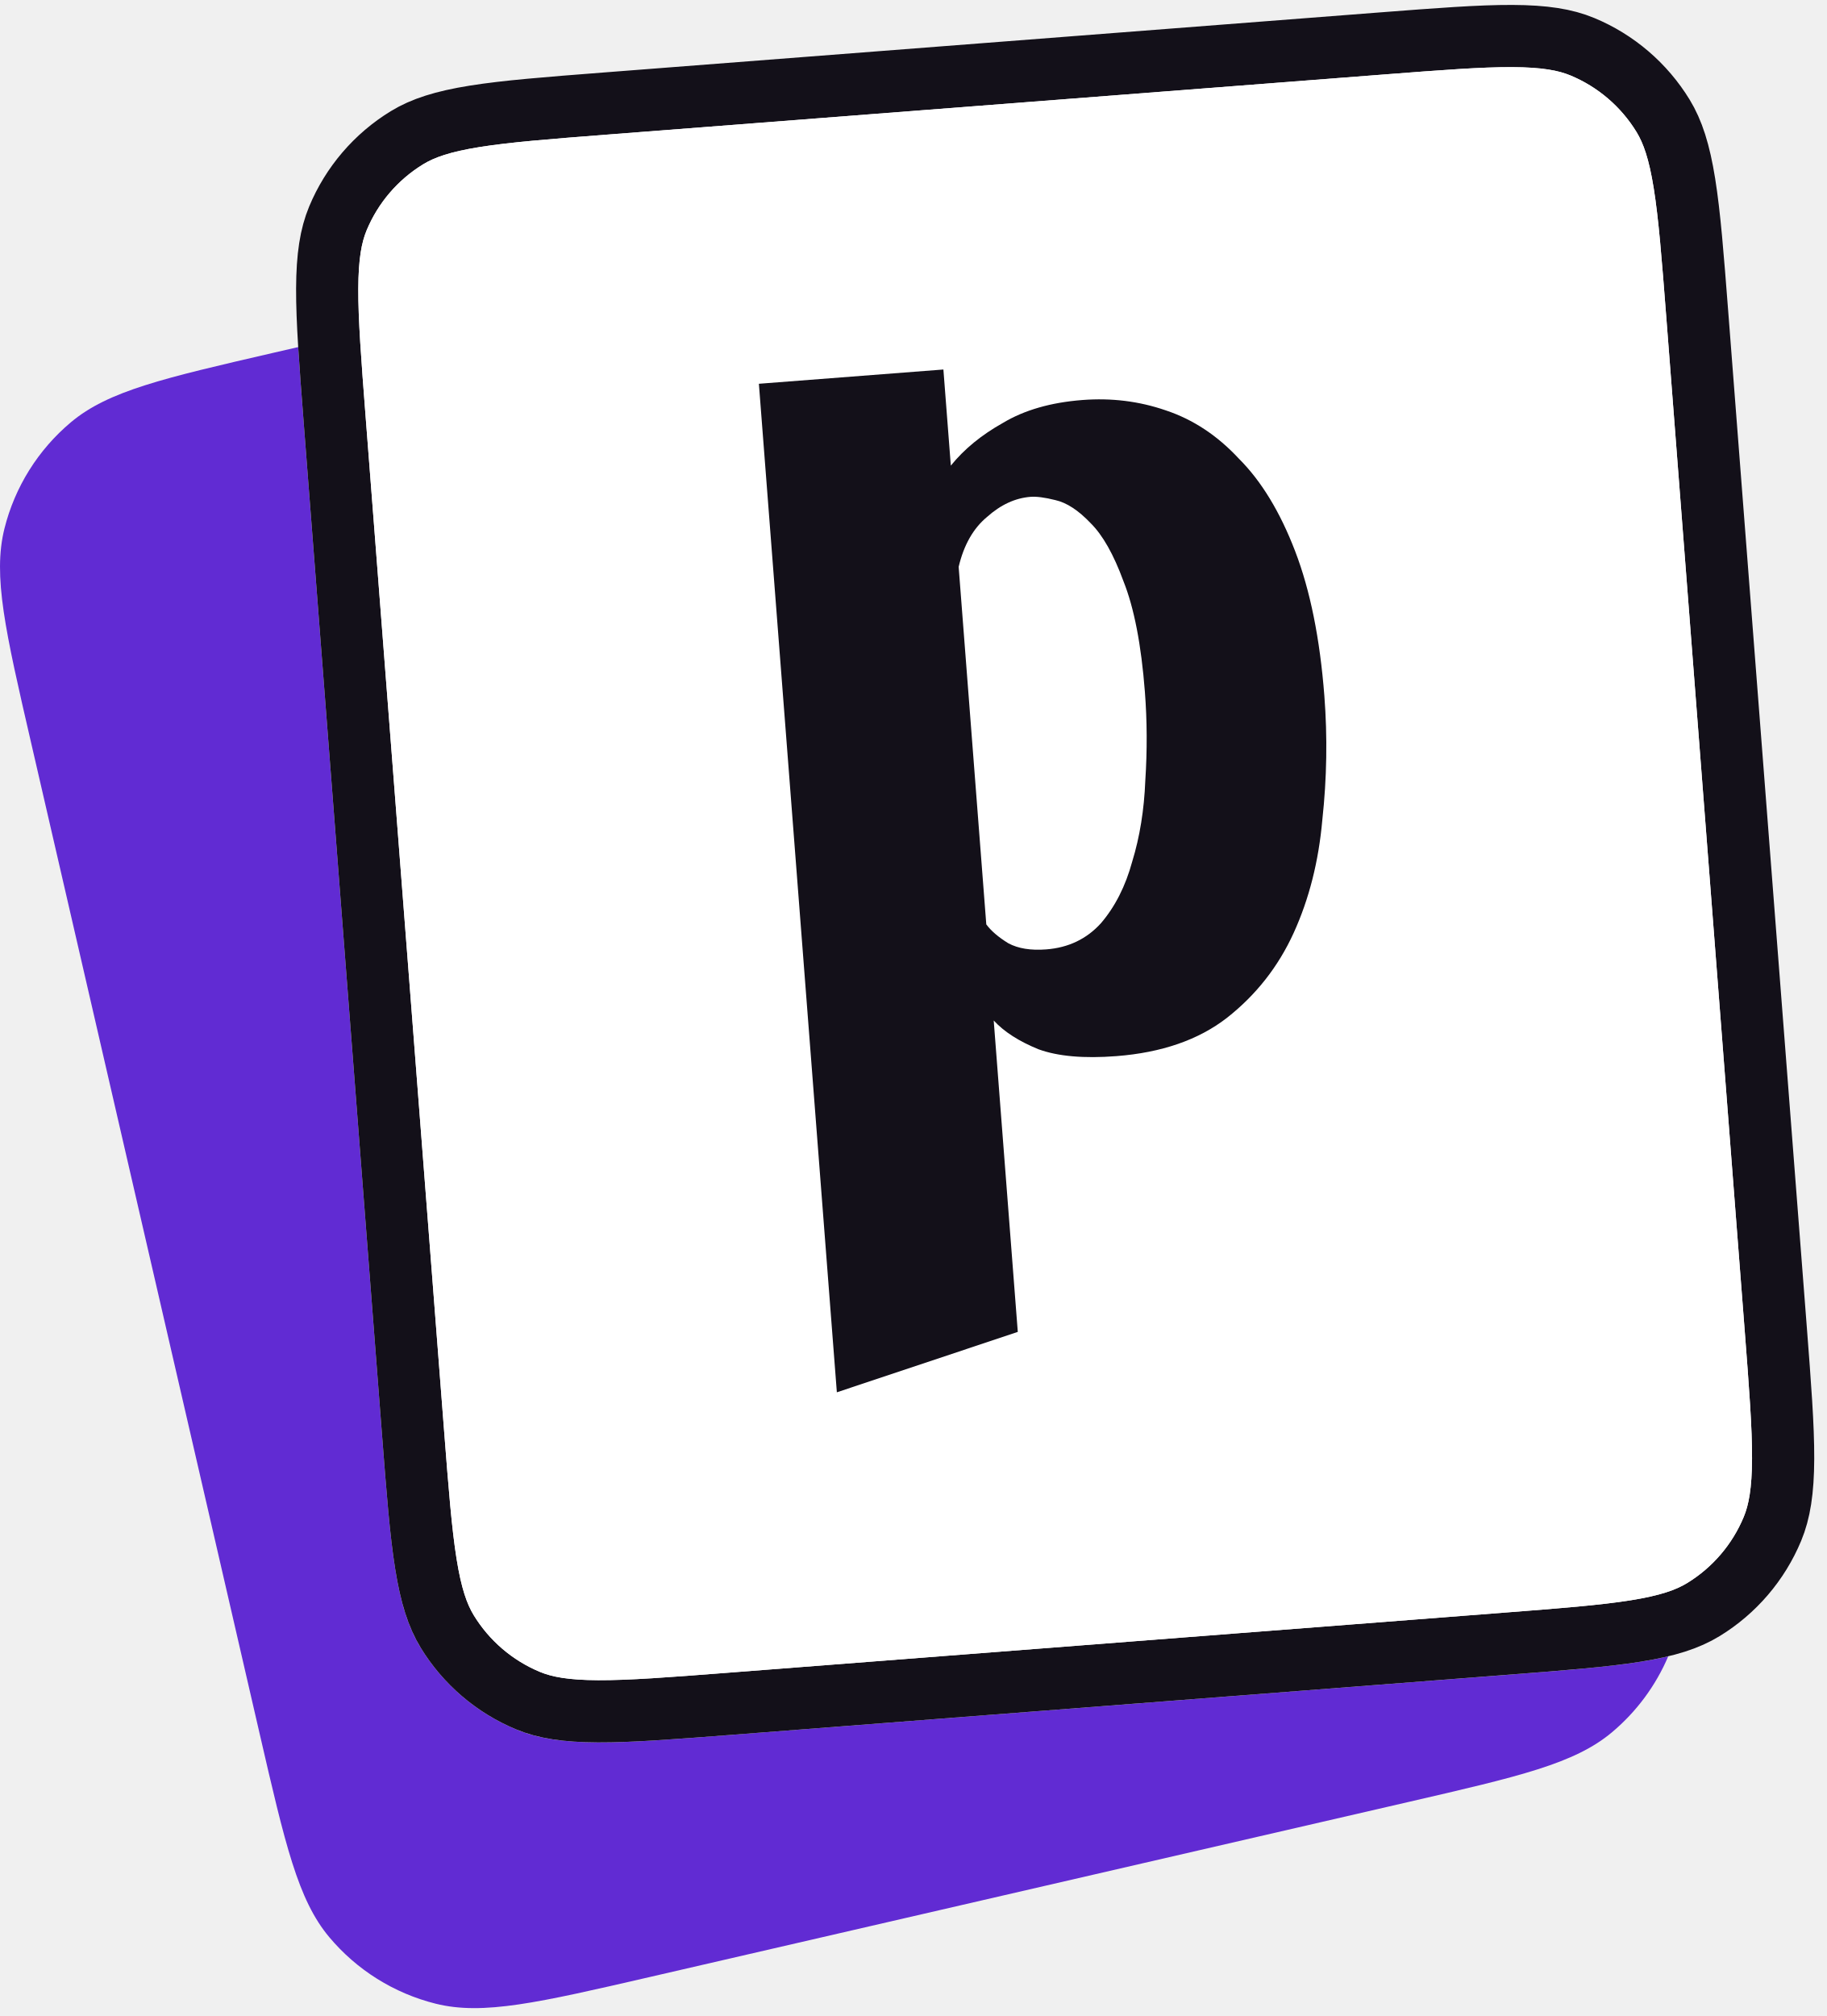
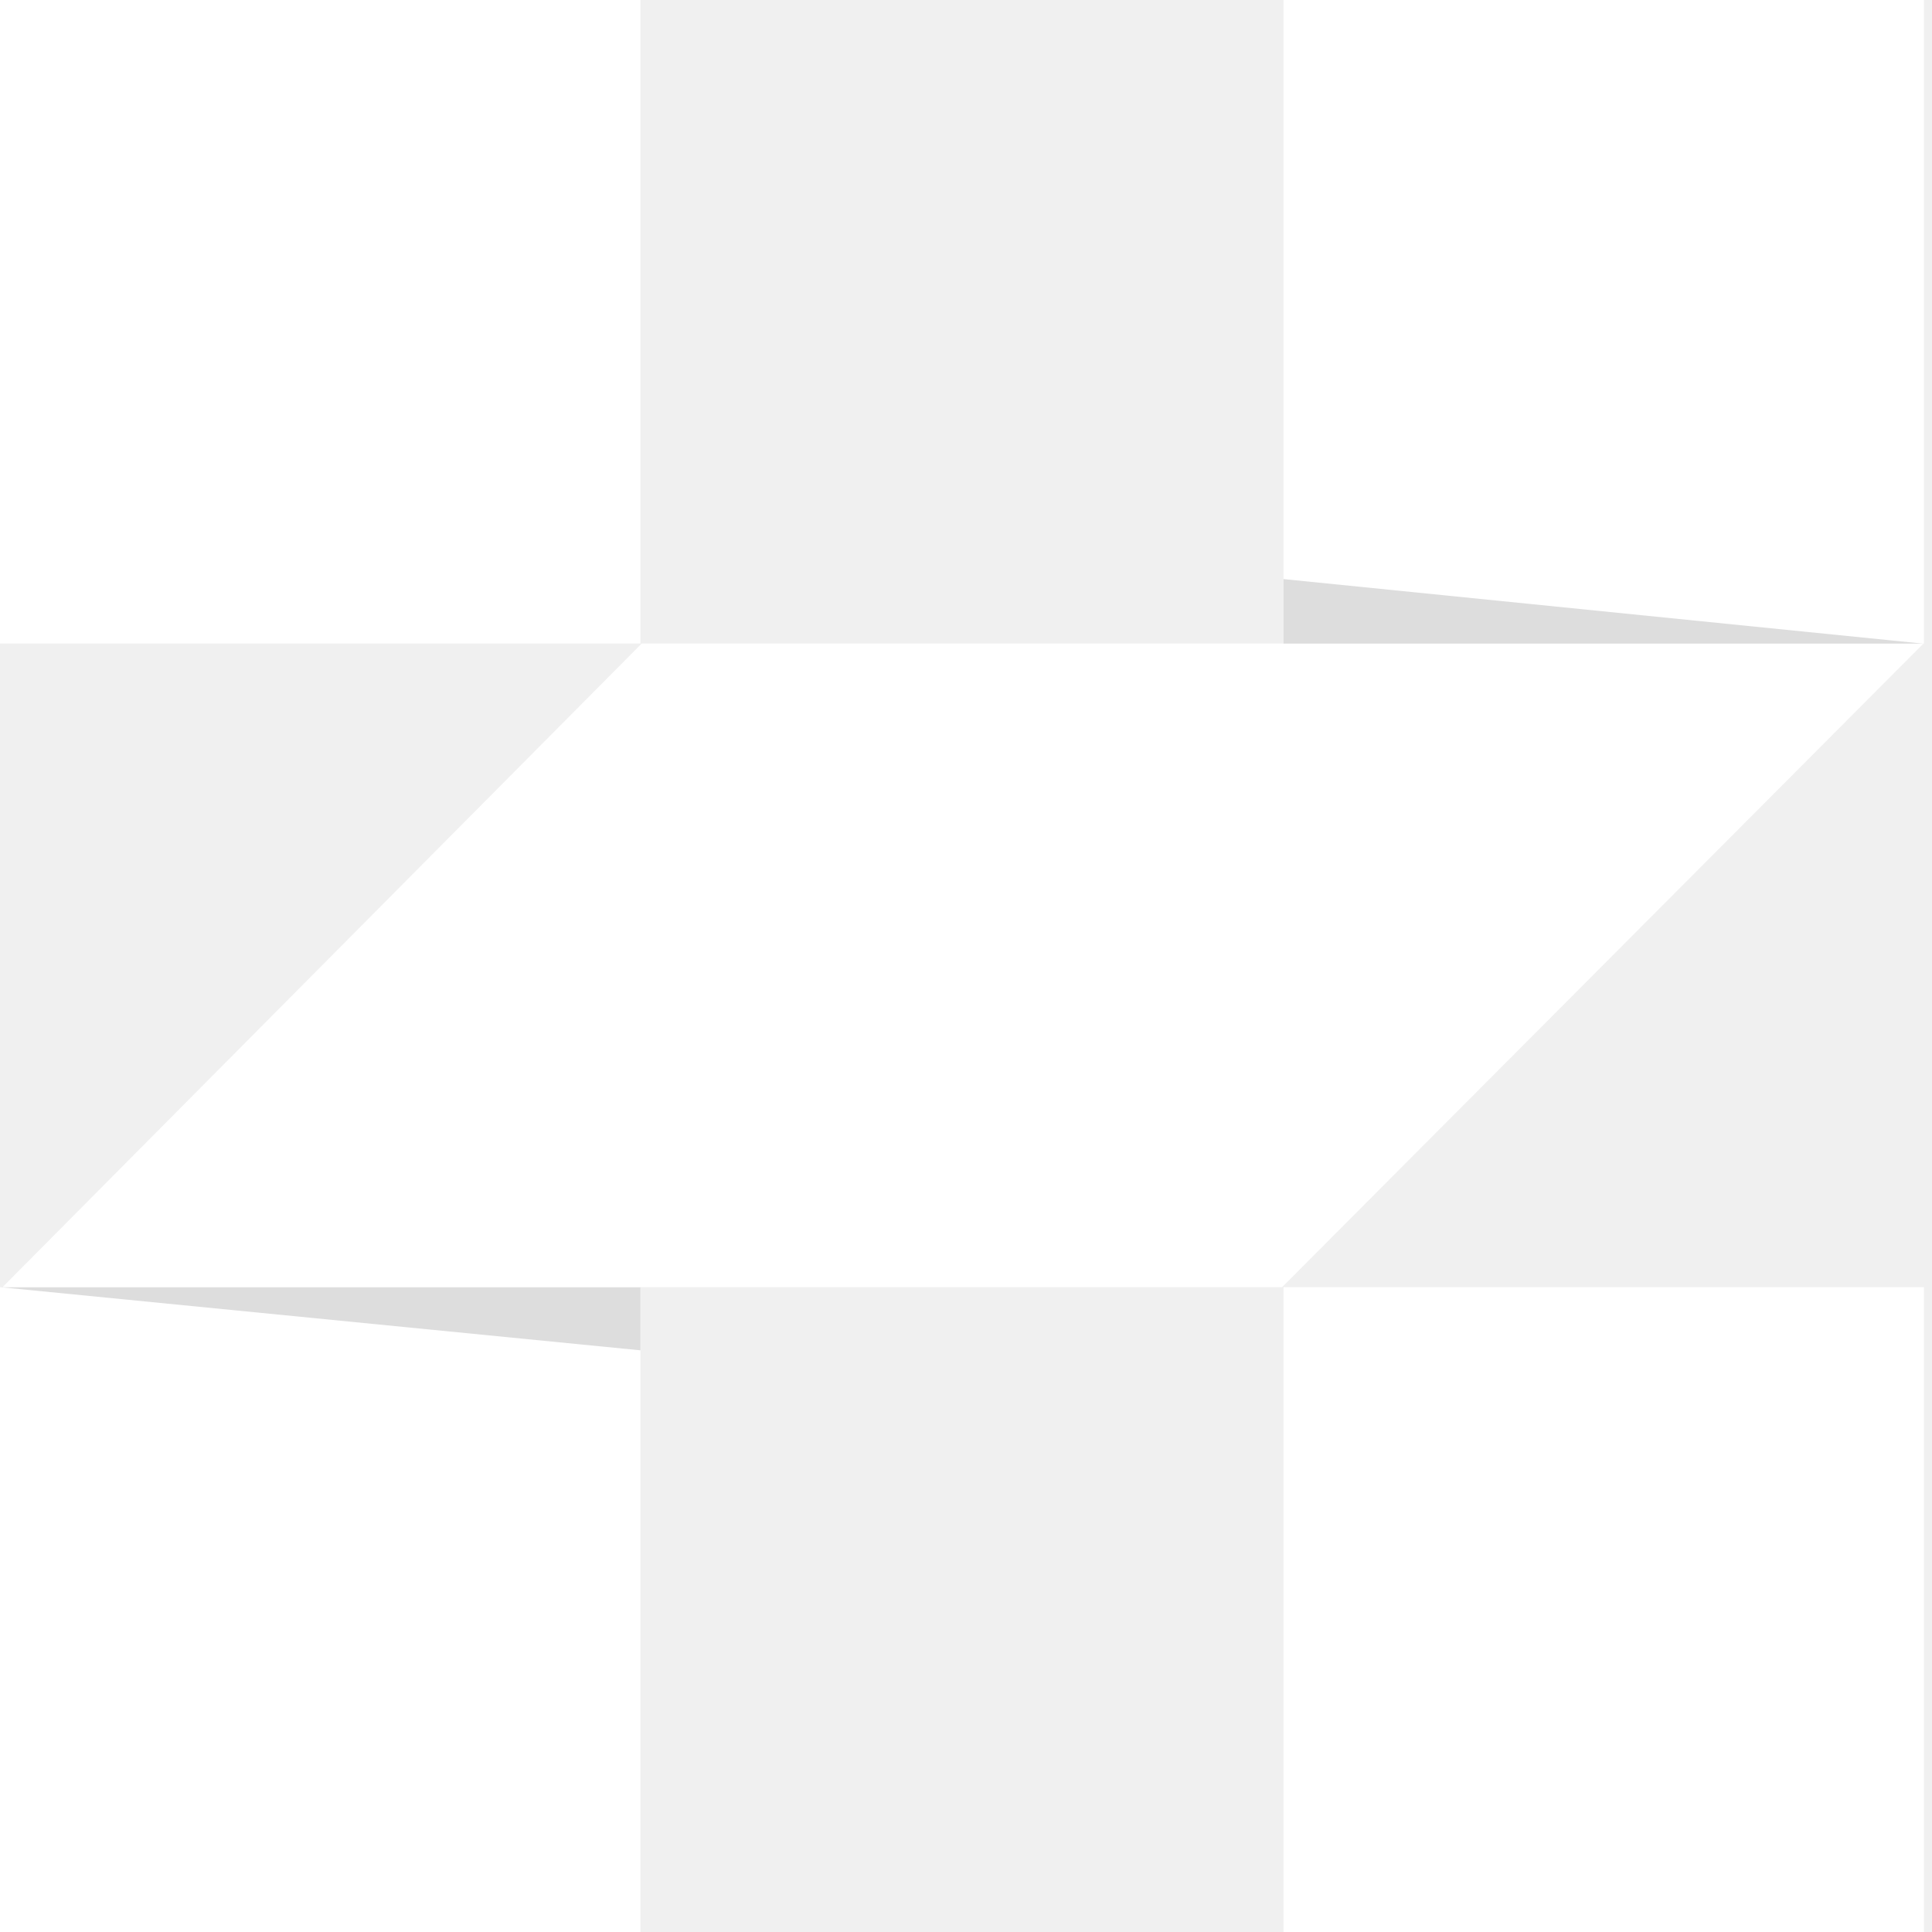
- <svg xmlns="http://www.w3.org/2000/svg" width="145" height="160" viewBox="0 0 145 160" fill="none">
-   <path d="M23.67 27.546C23.777 29.277 23.928 31.231 24.101 33.461L30.332 113.972C31.028 122.971 31.376 127.47 33.394 130.772C35.168 133.676 37.816 135.944 40.959 137.25C44.531 138.735 49.031 138.387 58.029 137.691L119.694 132.918C125.528 132.467 129.471 132.162 132.422 131.453C131.433 133.777 129.905 135.847 127.952 137.486C124.988 139.972 120.59 140.987 111.796 143.015L51.529 156.917C42.734 158.945 38.337 159.96 34.583 159.023C31.281 158.199 28.325 156.351 26.137 153.743C23.651 150.779 22.637 146.382 20.608 137.587L2.458 58.901C0.429 50.106 -0.585 45.709 0.352 41.955C1.175 38.653 3.024 35.697 5.631 33.51C8.595 31.023 12.993 30.009 21.788 27.98L23.67 27.546Z" fill="#612BD3" />
-   <path d="M26.562 33.268C26.211 28.728 25.961 25.471 25.972 22.899C25.983 20.356 26.254 18.701 26.821 17.336C27.928 14.675 29.848 12.432 32.307 10.93C33.569 10.159 35.163 9.636 37.674 9.234C40.213 8.828 43.47 8.574 48.01 8.222L109.675 3.45C114.215 3.099 117.472 2.849 120.044 2.86C122.587 2.871 124.242 3.141 125.607 3.709C128.269 4.815 130.511 6.736 132.014 9.195C132.785 10.457 133.307 12.05 133.709 14.562C134.116 17.101 134.37 20.358 134.721 24.898L140.952 105.41C141.303 109.95 141.553 113.207 141.542 115.779C141.531 118.322 141.261 119.976 140.693 121.342C139.586 124.003 137.666 126.246 135.207 127.748C133.945 128.519 132.351 129.041 129.84 129.444C127.301 129.85 124.044 130.104 119.504 130.455L57.839 135.228C53.299 135.579 50.042 135.829 47.47 135.818C44.927 135.807 43.272 135.537 41.907 134.969C39.245 133.862 37.003 131.942 35.5 129.483C34.729 128.221 34.207 126.627 33.805 124.116C33.398 121.577 33.145 118.32 32.793 113.78L26.562 33.268Z" stroke="#131019" stroke-width="4.937" />
-   <path d="M48.201 10.683L109.866 5.911C114.446 5.556 117.586 5.317 120.034 5.327C122.424 5.338 123.715 5.595 124.66 5.988C126.84 6.894 128.677 8.467 129.907 10.481C130.441 11.354 130.894 12.591 131.272 14.951C131.659 17.368 131.905 20.507 132.26 25.088L138.491 105.599C138.845 110.18 139.084 113.319 139.074 115.767C139.063 118.157 138.806 119.449 138.413 120.393C137.507 122.573 135.934 124.41 133.92 125.641C133.047 126.174 131.81 126.627 129.45 127.005C127.033 127.392 123.894 127.639 119.314 127.993L57.649 132.766C53.068 133.12 49.929 133.359 47.481 133.349C45.091 133.338 43.799 133.081 42.855 132.688C40.675 131.782 38.838 130.209 37.607 128.195C37.074 127.322 36.621 126.085 36.243 123.725C35.856 121.308 35.609 118.169 35.255 113.589L29.024 33.077C28.669 28.496 28.43 25.357 28.441 22.909C28.451 20.519 28.708 19.227 29.101 18.283C30.007 16.103 31.58 14.266 33.595 13.035C34.468 12.502 35.704 12.049 38.064 11.671C40.481 11.284 43.62 11.037 48.201 10.683Z" fill="white" />
-   <path d="M74.885 29.326L75.475 36.954C76.533 35.644 77.912 34.514 79.612 33.564C81.307 32.547 83.408 31.941 85.917 31.747C88.222 31.569 90.426 31.841 92.528 32.566C94.698 33.285 96.639 34.567 98.351 36.413C100.125 38.185 101.61 40.628 102.805 43.742C104.001 46.855 104.774 50.683 105.125 55.226C105.377 58.48 105.324 61.759 104.965 65.06C104.674 68.357 103.916 71.348 102.692 74.035C101.467 76.722 99.697 78.973 97.382 80.789C95.13 82.532 92.207 83.542 88.613 83.82C86.037 84.019 83.976 83.838 82.432 83.275C80.883 82.644 79.698 81.883 78.879 80.992L80.79 105.706L66.428 110.5L60.239 30.458L74.885 29.326ZM83.047 75.349C84.81 75.213 86.257 74.521 87.388 73.274C88.514 71.96 89.343 70.327 89.874 68.376C90.474 66.419 90.82 64.278 90.912 61.952C91.068 59.553 91.057 57.2 90.878 54.895C90.59 51.166 90.023 48.243 89.177 46.125C88.399 44.003 87.53 42.467 86.57 41.518C85.605 40.502 84.671 39.892 83.769 39.689C82.934 39.48 82.279 39.395 81.805 39.431C80.584 39.526 79.432 40.058 78.347 41.029C77.258 41.931 76.507 43.251 76.096 44.988L78.29 73.364C78.671 73.88 79.255 74.381 80.043 74.865C80.825 75.282 81.827 75.444 83.047 75.349Z" fill="#131019" />
+ <svg xmlns="http://www.w3.org/2000/svg" viewBox="0 0 67 67">
+   <path d="M22.21 67V44.637H0V67H22.21Z" fill="#ffffff" />
+   <path d="M0 44.637L22.21 46.828V44.637H0Z" fill="#DDDDDD" />
+   <path d="M66.704 22.318H22.253L0.088 44.637H44.463L66.704 22.318Z" fill="#ffffff" />
+   <path d="M22.21 0H0V22.318H22.21V0Z" fill="#ffffff" />
+   <path d="M66.72 0H44.51V22.318H66.72V0Z" fill="#ffffff" />
+   <path d="M66.675 22.319L44.51 20.082V22.319H66.675Z" fill="#DDDDDD" />
+   <path d="M66.72 67V44.637H44.51V67H66.72Z" fill="#ffffff" />
</svg>
